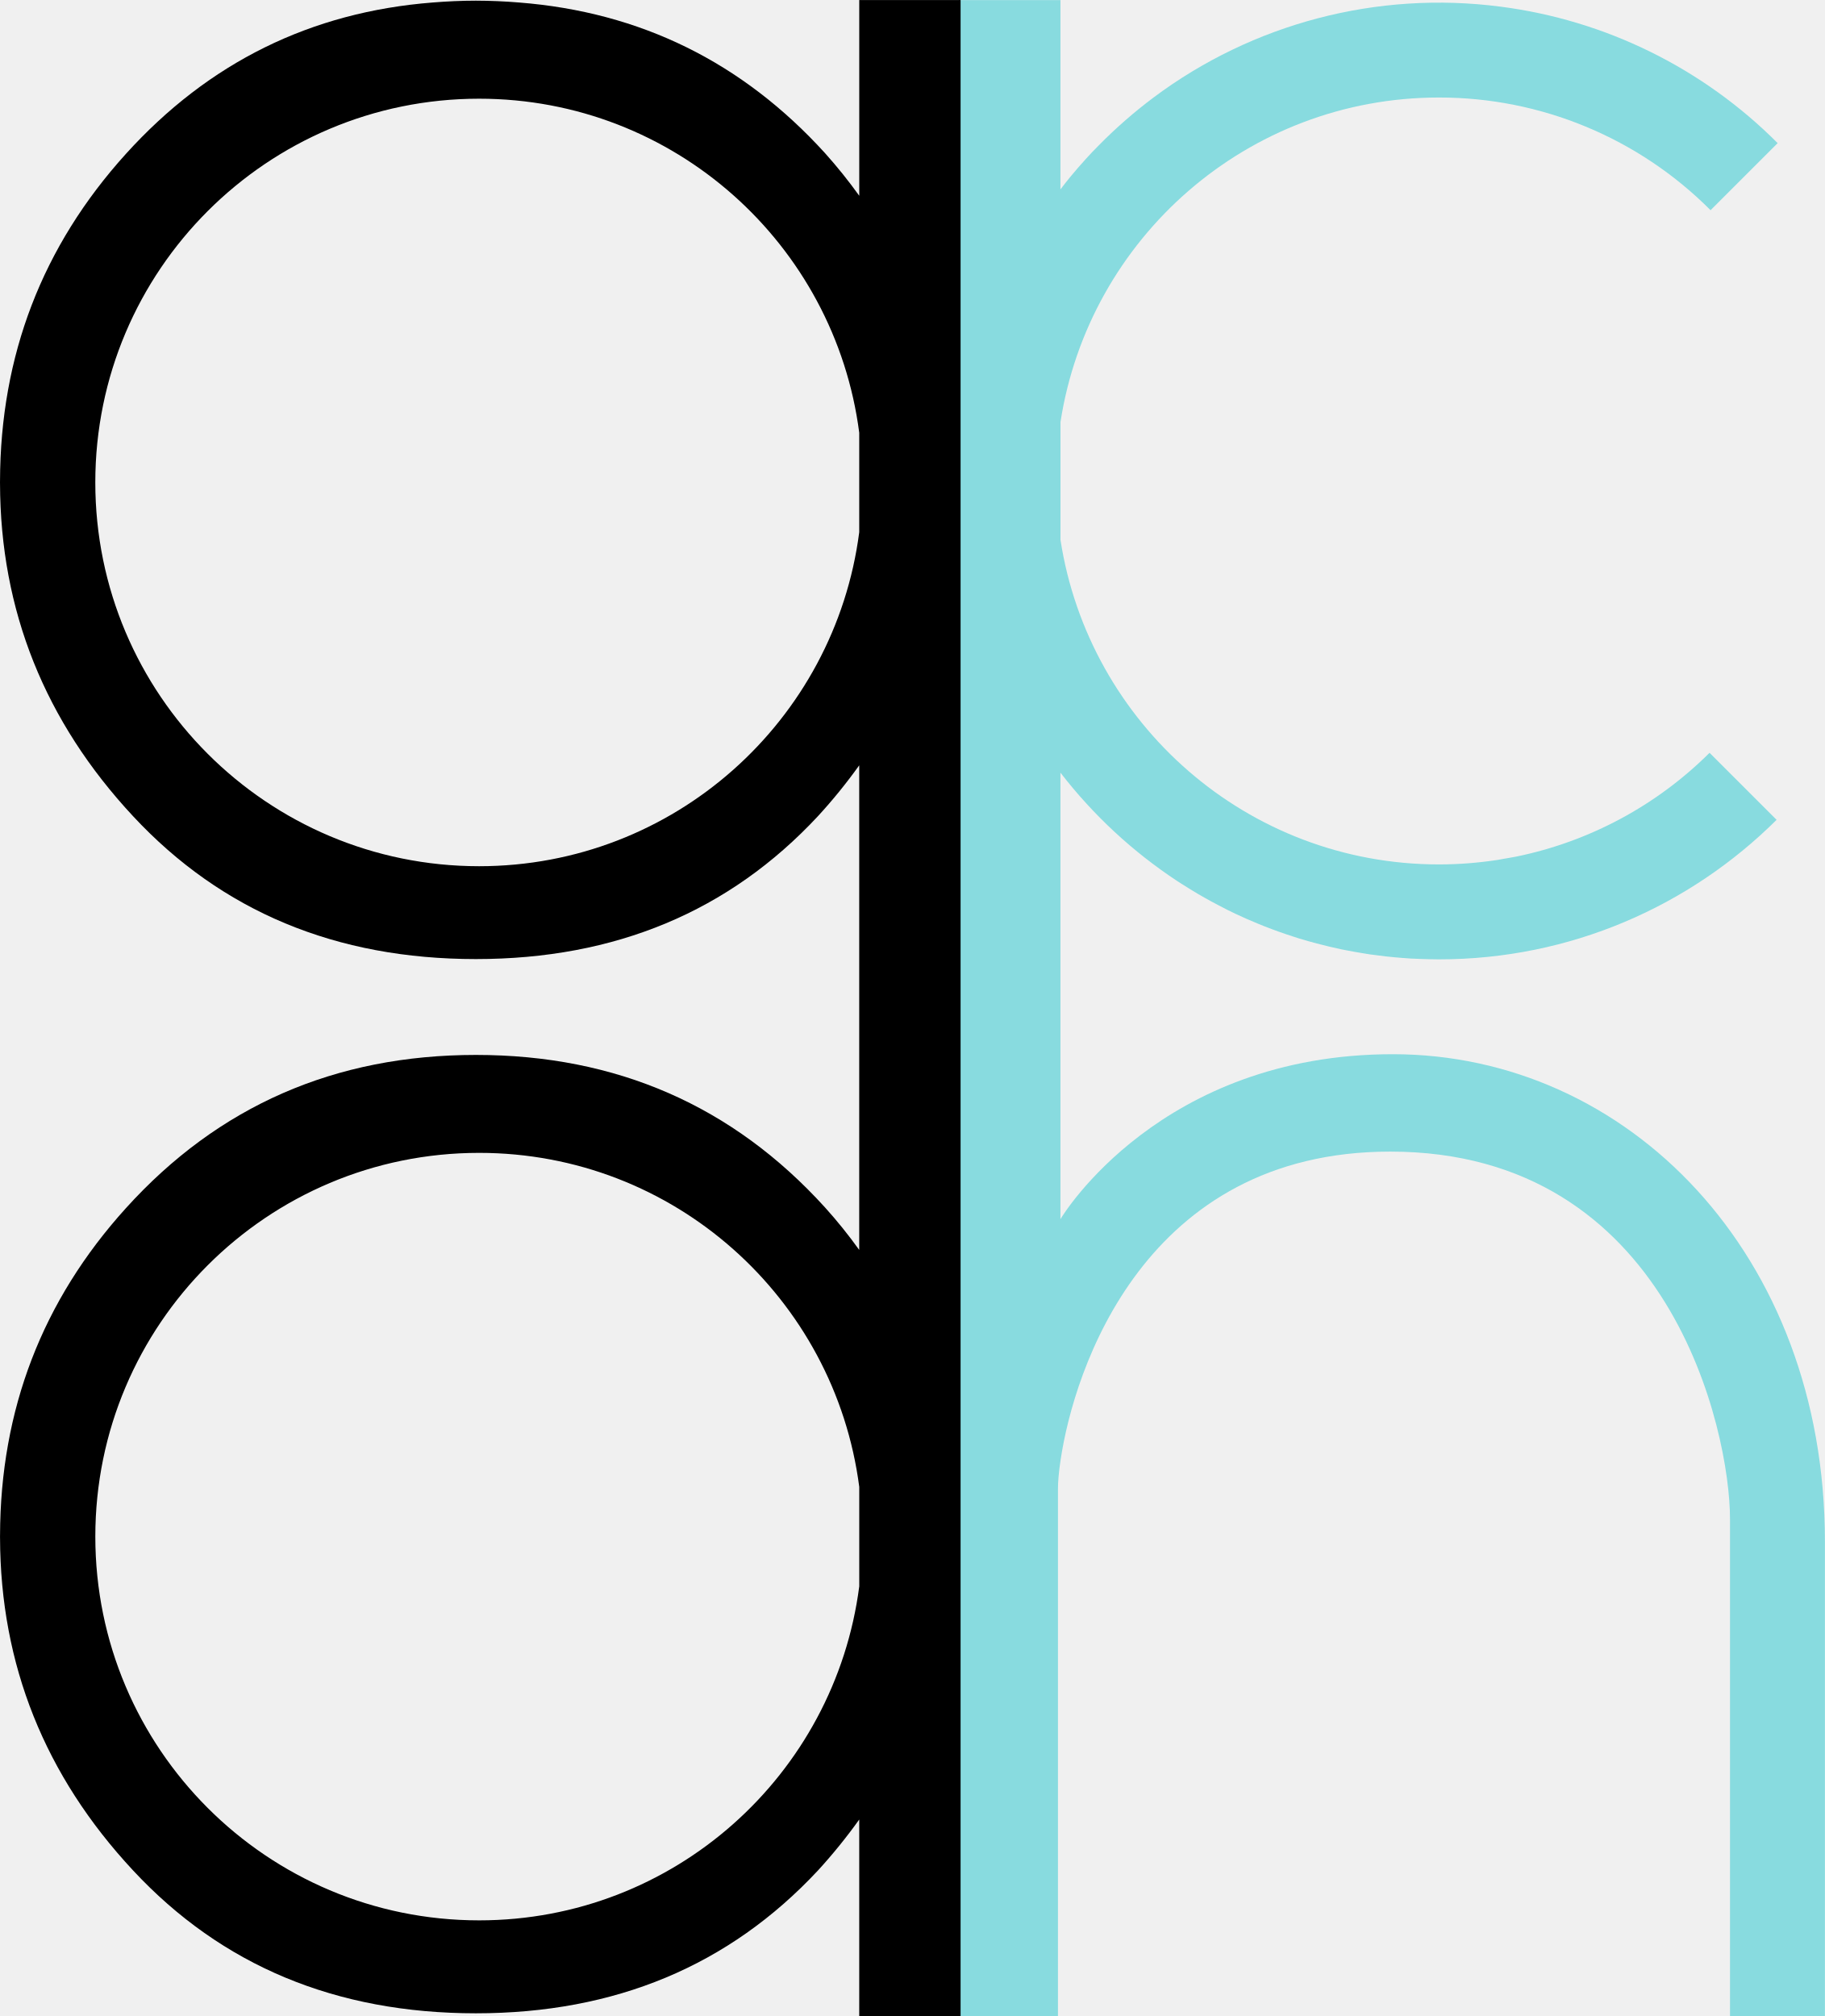
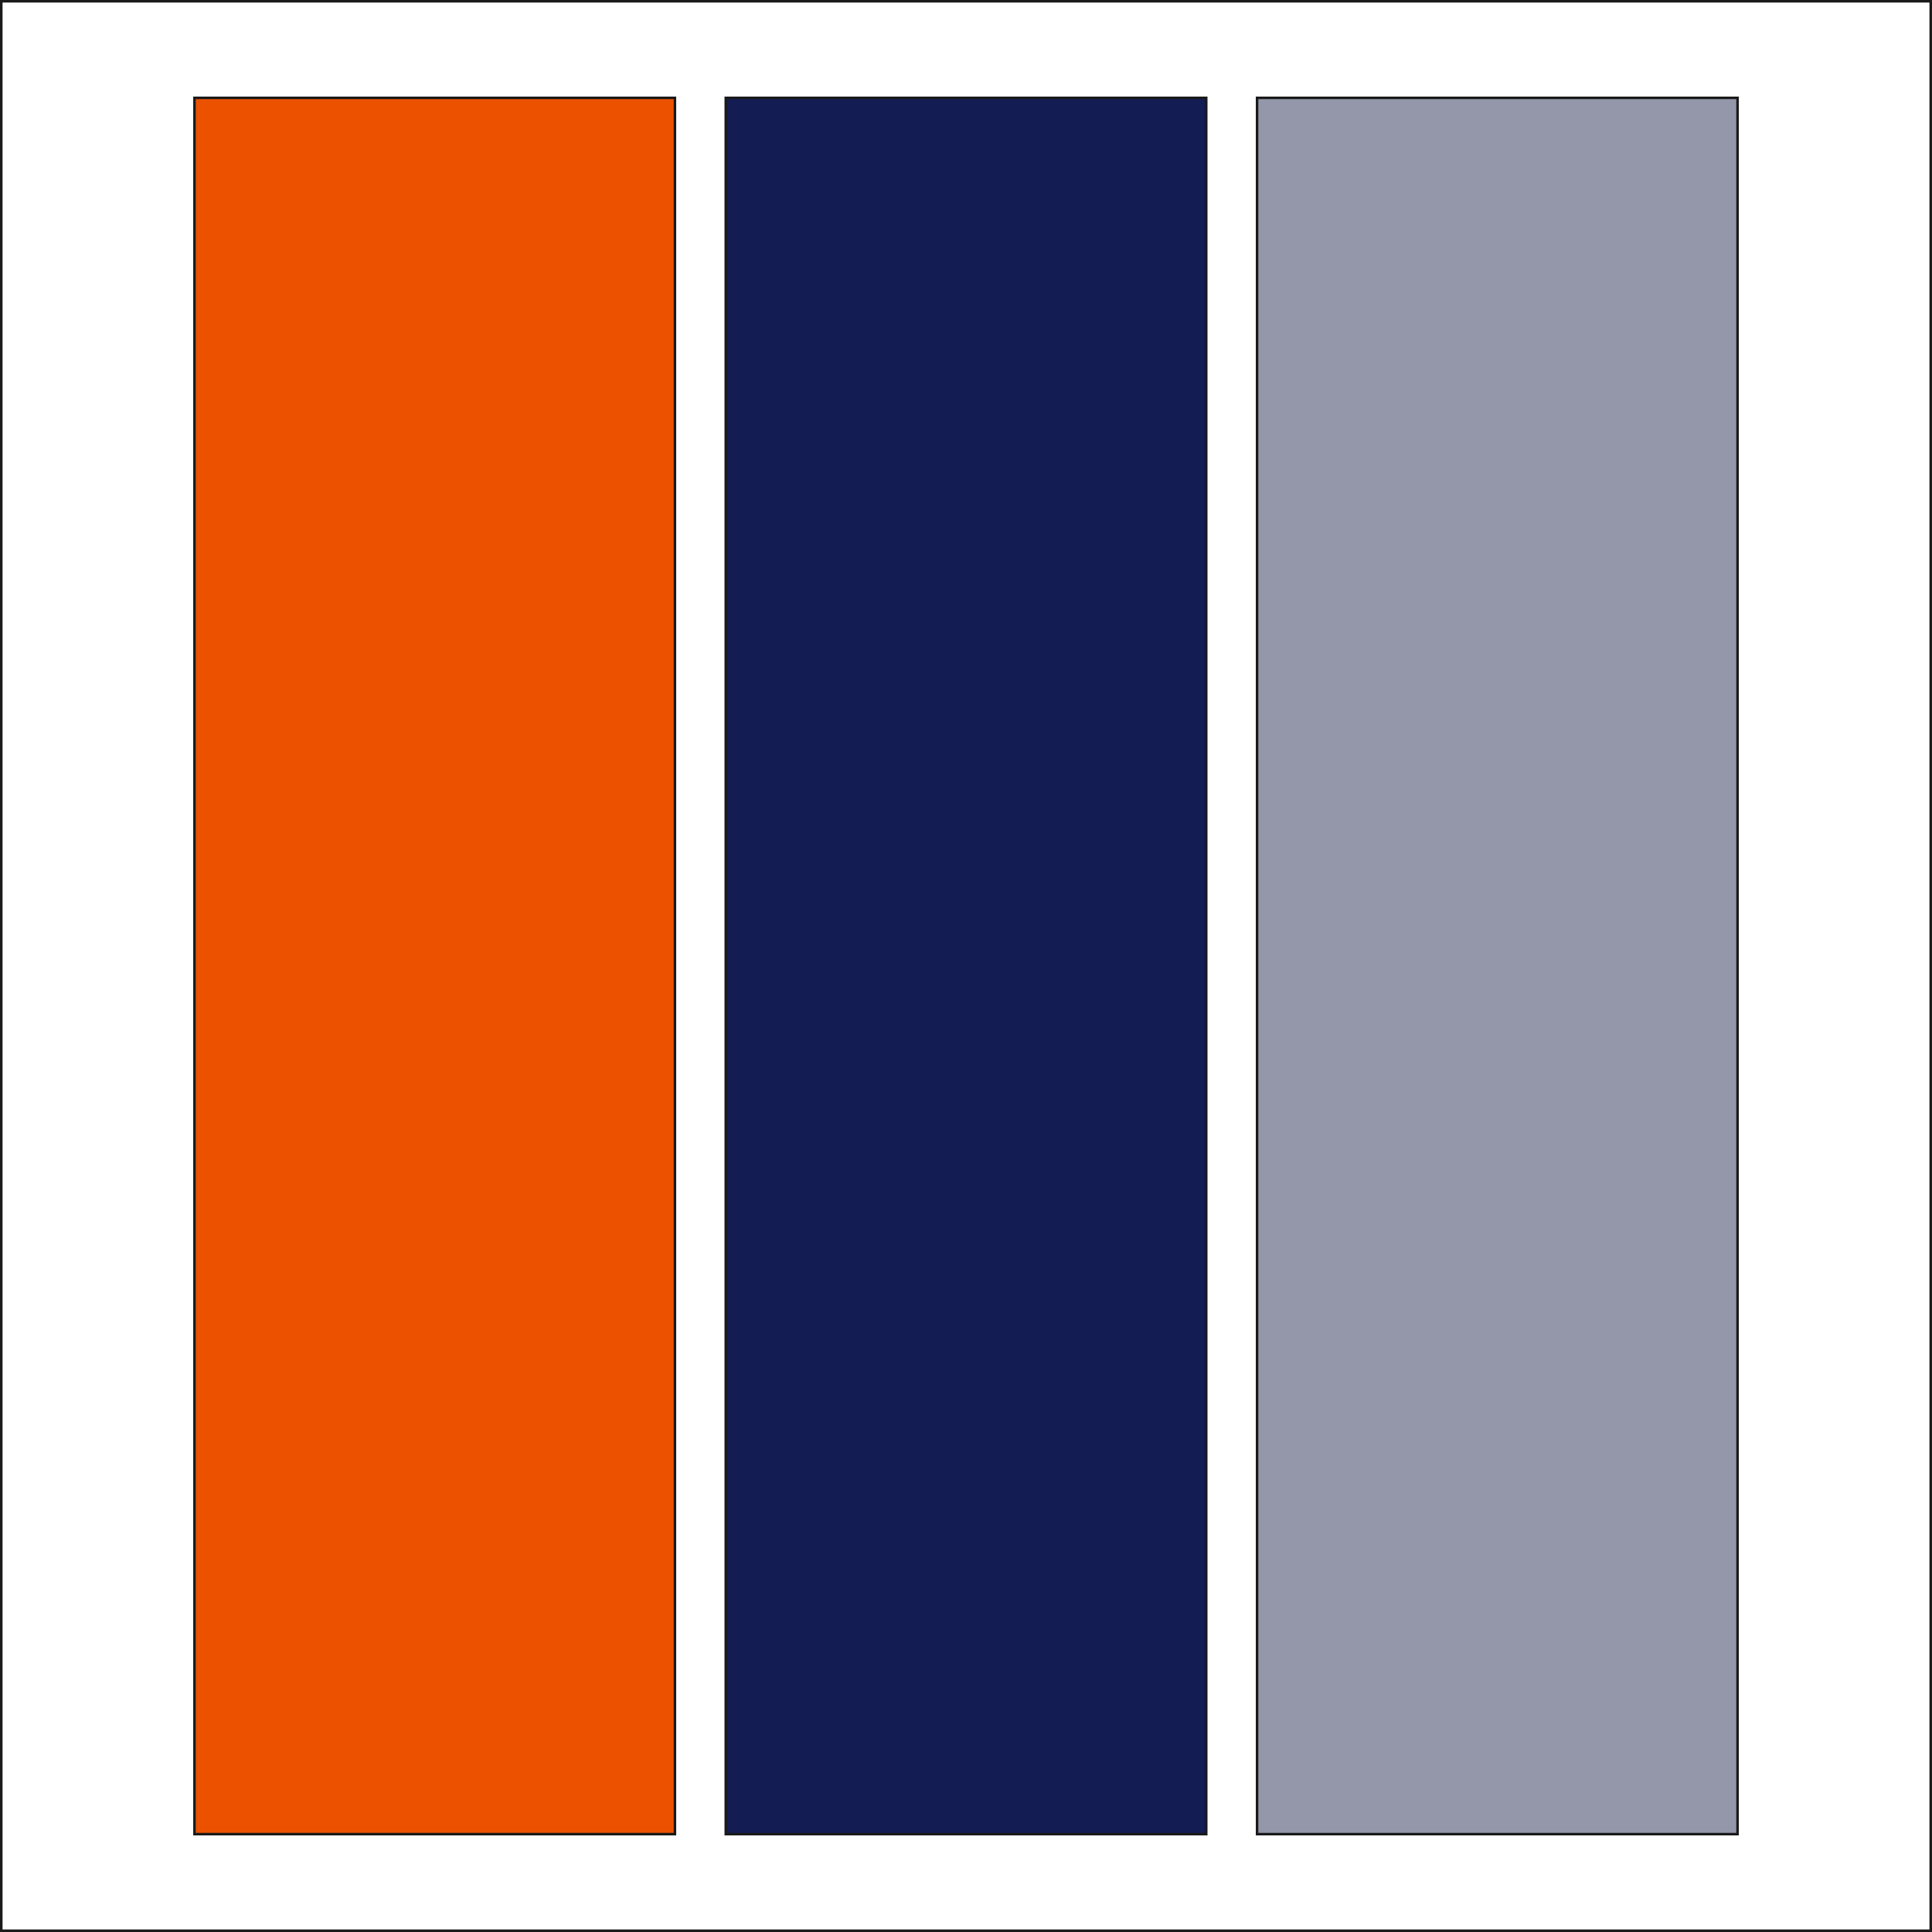
- <svg xmlns="http://www.w3.org/2000/svg" viewBox="311.787 344.453 90.517 100">
-   <path fill="#88dBdf" d="M380.869 396.745c-11.524 0-16.373 7.996-16.475 8.168a.152.152 0 0 0-.009.011v-22.142l.006.005a23.994 23.994 0 0 0 5.804 5.38l.151.097c.287.184.574.362.866.534.109.063.219.128.334.191.208.12.425.236.642.349.159.085.318.167.479.248.136.065.269.133.404.196a21.485 21.485 0 0 0 1.088.479c.237.099.475.194.718.283l.331.121c.245.087.49.171.735.249l.287.093c.292.088.584.171.877.247a24.68 24.68 0 0 0 1.207.288c.098.021.196.038.298.058.245.048.493.091.738.131.13.021.256.043.381.062.263.036.526.07.79.1.146.015.29.033.436.044.267.026.537.044.804.063.183.01.365.016.548.022.128.006.256.009.386.011.156.003.309.007.465.007 6.536 0 12.452-2.649 16.746-6.921l-3.325-3.324a19.002 19.002 0 0 1-9.589 5.148c-.186.037-.373.066-.559.099-.117.021-.237.045-.356.064-.95.146-1.926.225-2.917.225-9.508 0-17.362-6.985-18.773-16.097v-5.848c1.411-9.114 9.266-16.096 18.773-16.096a18.978 18.978 0 0 1 13.471 5.59l3.328-3.327a23.664 23.664 0 0 0-13.753-6.771 23.642 23.642 0 0 0-17.211 4.513l-.013.011a23.693 23.693 0 0 0-2.653 2.315c-.235.233-.462.471-.684.715l-.078.09c-.217.237-.426.48-.629.725-.028.034-.061.068-.086.102-.156.192-.311.389-.459.585v-.009c-.006.003-.006.004-.008.007v-9.379h-5.084v99.999h4.961v-26.152c0-.325.037-.821.131-1.432.662-4.466 4.145-15.296 16.35-15.296 13.878 0 16.852 13.88 16.852 18.215v24.663h4.708V420.91c0-14.255-9.79-24.165-21.434-24.165z" />
-   <path d="M354.406 344.453v9.711a24.952 24.952 0 0 0-1.698-2.115c-4.101-4.514-9.164-7.001-15.177-7.472a26.793 26.793 0 0 0-2.14-.091c-.728 0-1.44.035-2.142.091-6.042.472-11.115 2.974-15.219 7.511-4.147 4.585-6.225 9.993-6.242 16.225l-.001.068.001.064c.017 6.288 2.216 11.786 6.6 16.495 4.398 4.724 10.062 7.086 17.003 7.086 6.91 0 12.564-2.362 16.964-7.086a26.564 26.564 0 0 0 2.049-2.524v24.037a24.16 24.16 0 0 0-1.697-2.108c-4.578-5.045-10.35-7.564-17.315-7.564-6.995 0-12.779 2.535-17.361 7.602-4.147 4.583-6.225 9.99-6.242 16.225l-.001.068.001.062c.017 6.286 2.216 11.79 6.6 16.496 4.397 4.722 10.062 7.085 17.003 7.085 6.91 0 12.562-2.363 16.966-7.085a26.984 26.984 0 0 0 2.047-2.527v9.747h5.027v-99.999h-5.026zm-18.855 42.967c-10.515 0-19.037-8.522-19.037-19.037 0-10.514 8.522-19.034 19.037-19.034 9.676 0 17.644 7.223 18.854 16.569v4.933c-1.21 9.346-9.178 16.569-18.854 16.569zm.003 52.289c-10.517 0-19.039-8.521-19.039-19.036 0-10.516 8.522-19.034 19.039-19.034 9.676 0 17.641 7.22 18.852 16.569v4.933c-1.211 9.346-9.176 16.568-18.852 16.568z" />
+ <svg xmlns="http://www.w3.org/2000/svg" viewBox="0 0 200 200">
+   <g stroke="#1a1a1a">
+     <path fill="#fff" stroke-width=".264" d="M.132.132h199.736v199.736H.132z" />
+     <g stroke-width=".262">
+       <path fill="#ec5100" d="M20.131 10.131h49.738v179.738H20.131z" />
+       <path fill="#141c54" d="M75.131 10.131h49.738v179.738H75.131z" />
+       <path fill="#9497aa" d="M130.131 10.131h49.738v179.738h-49.738z" />
+     </g>
+   </g>
</svg>
